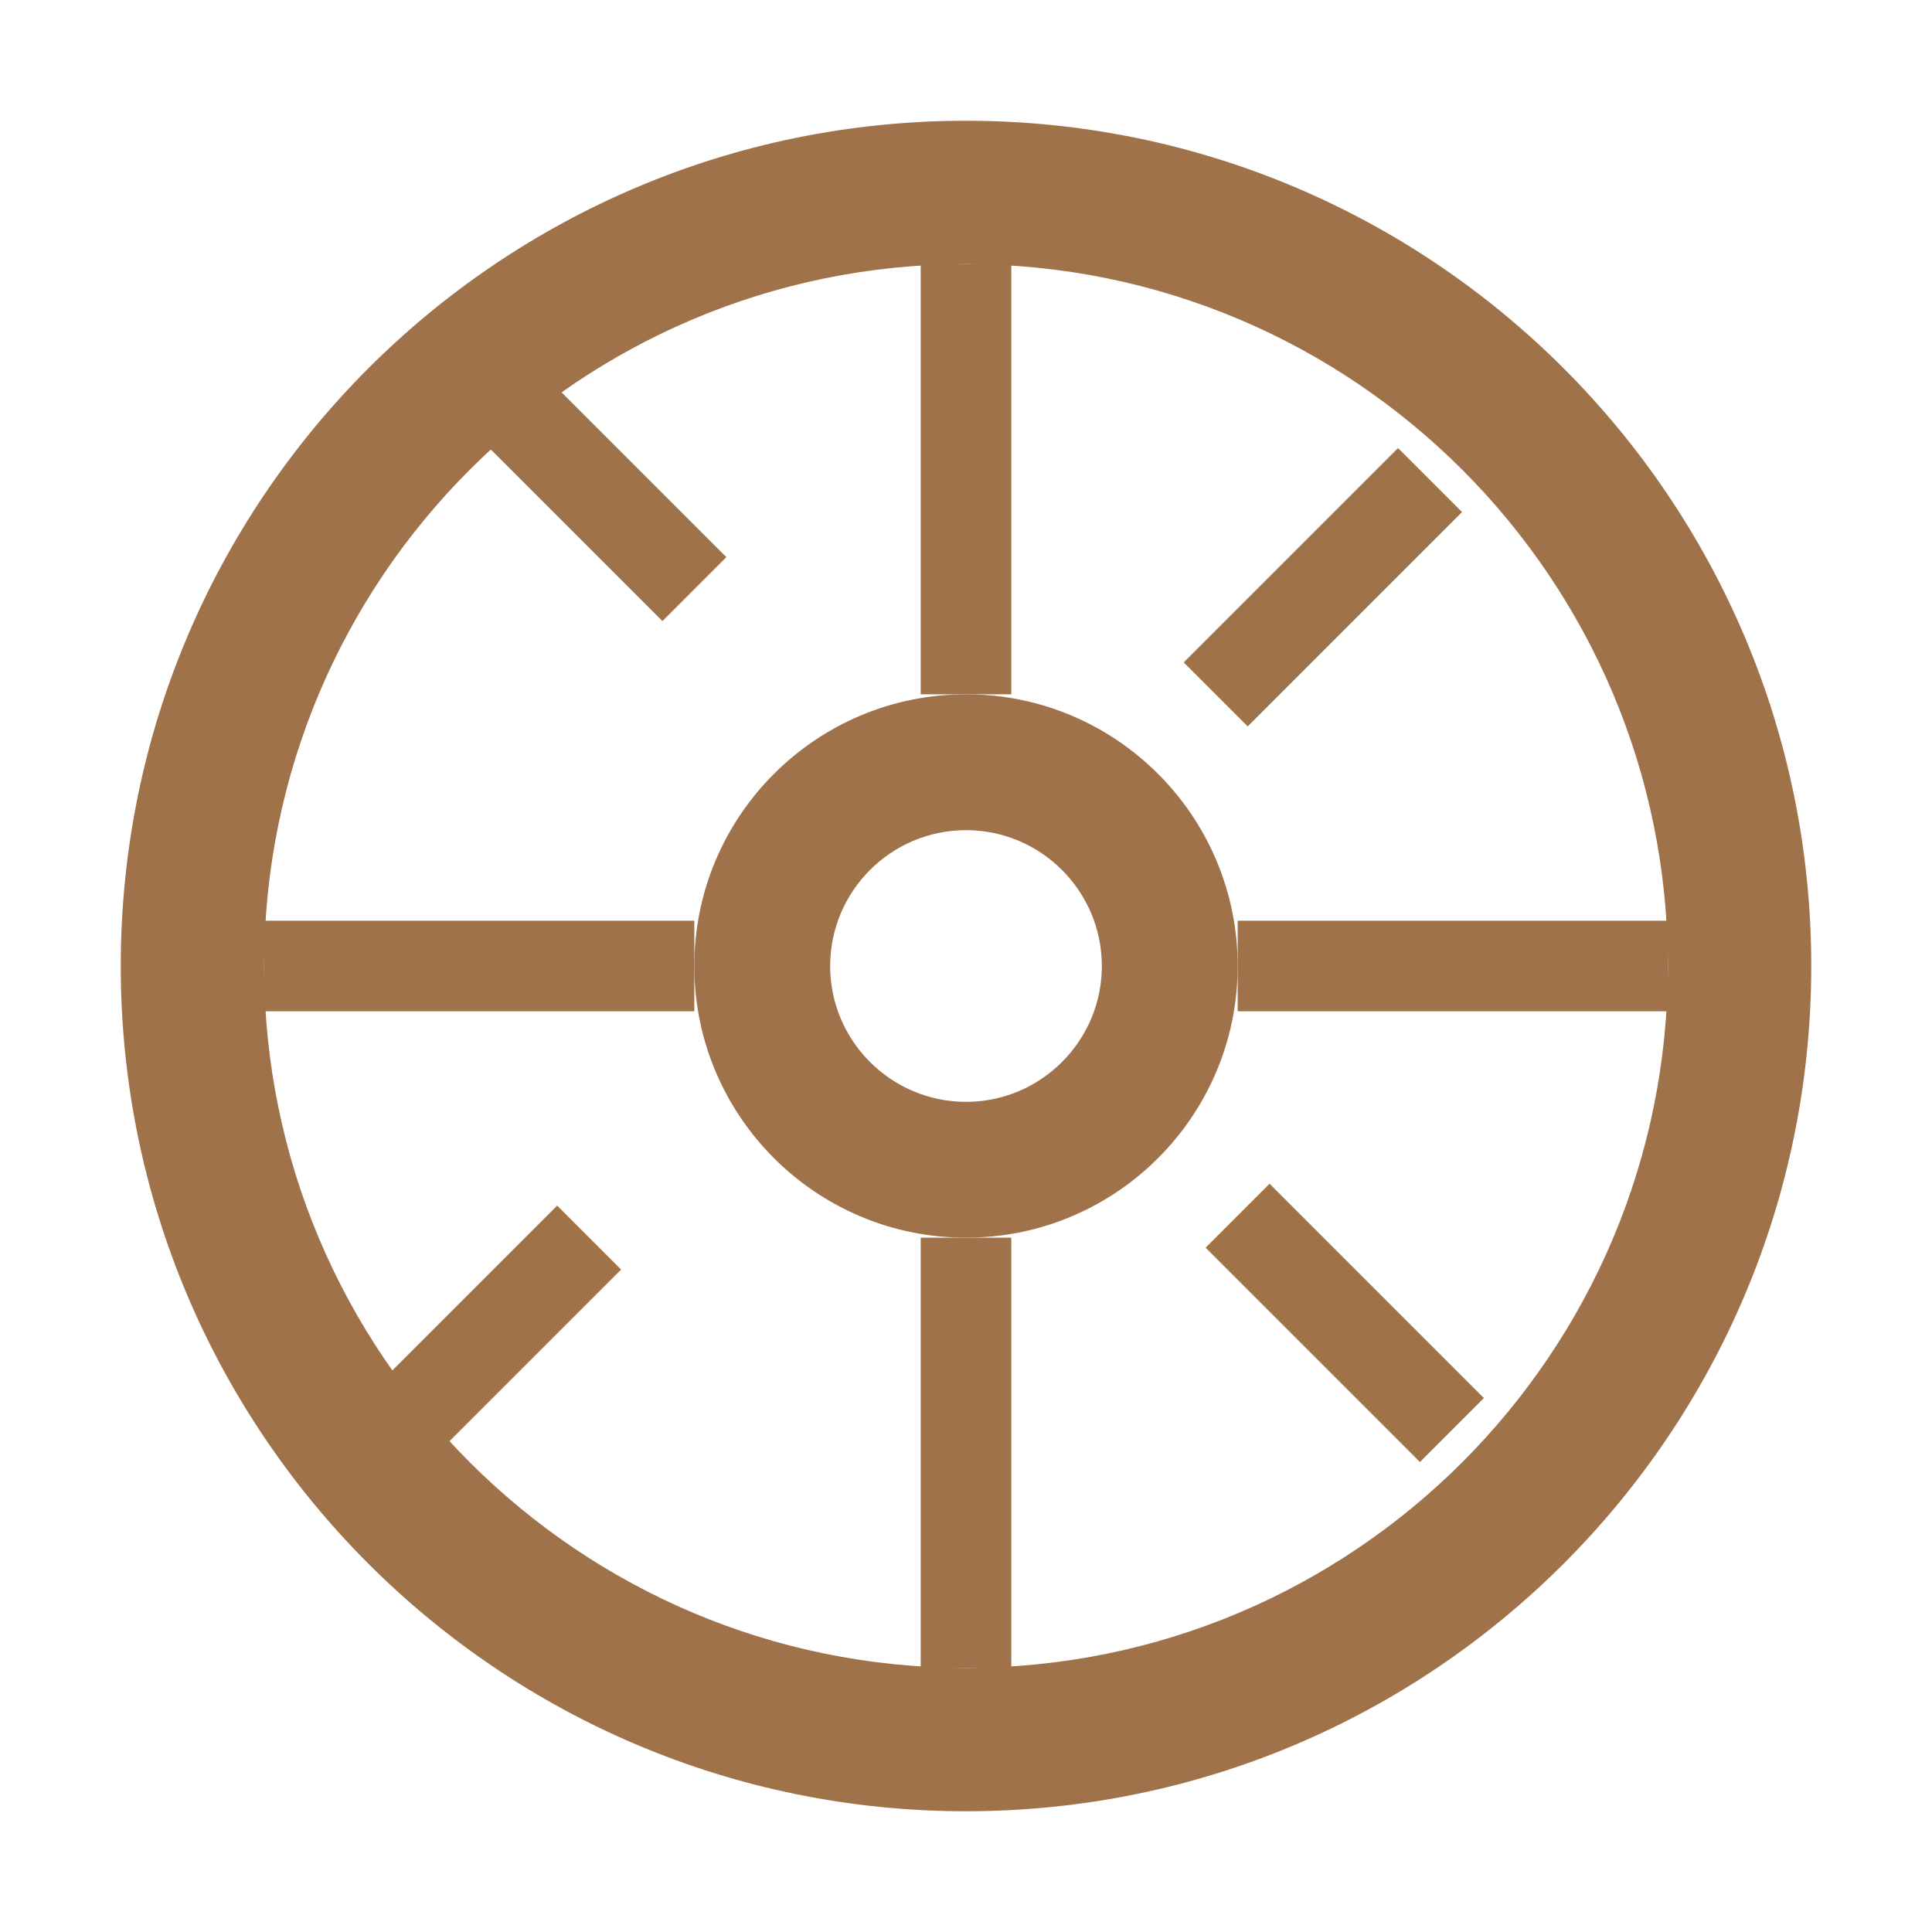
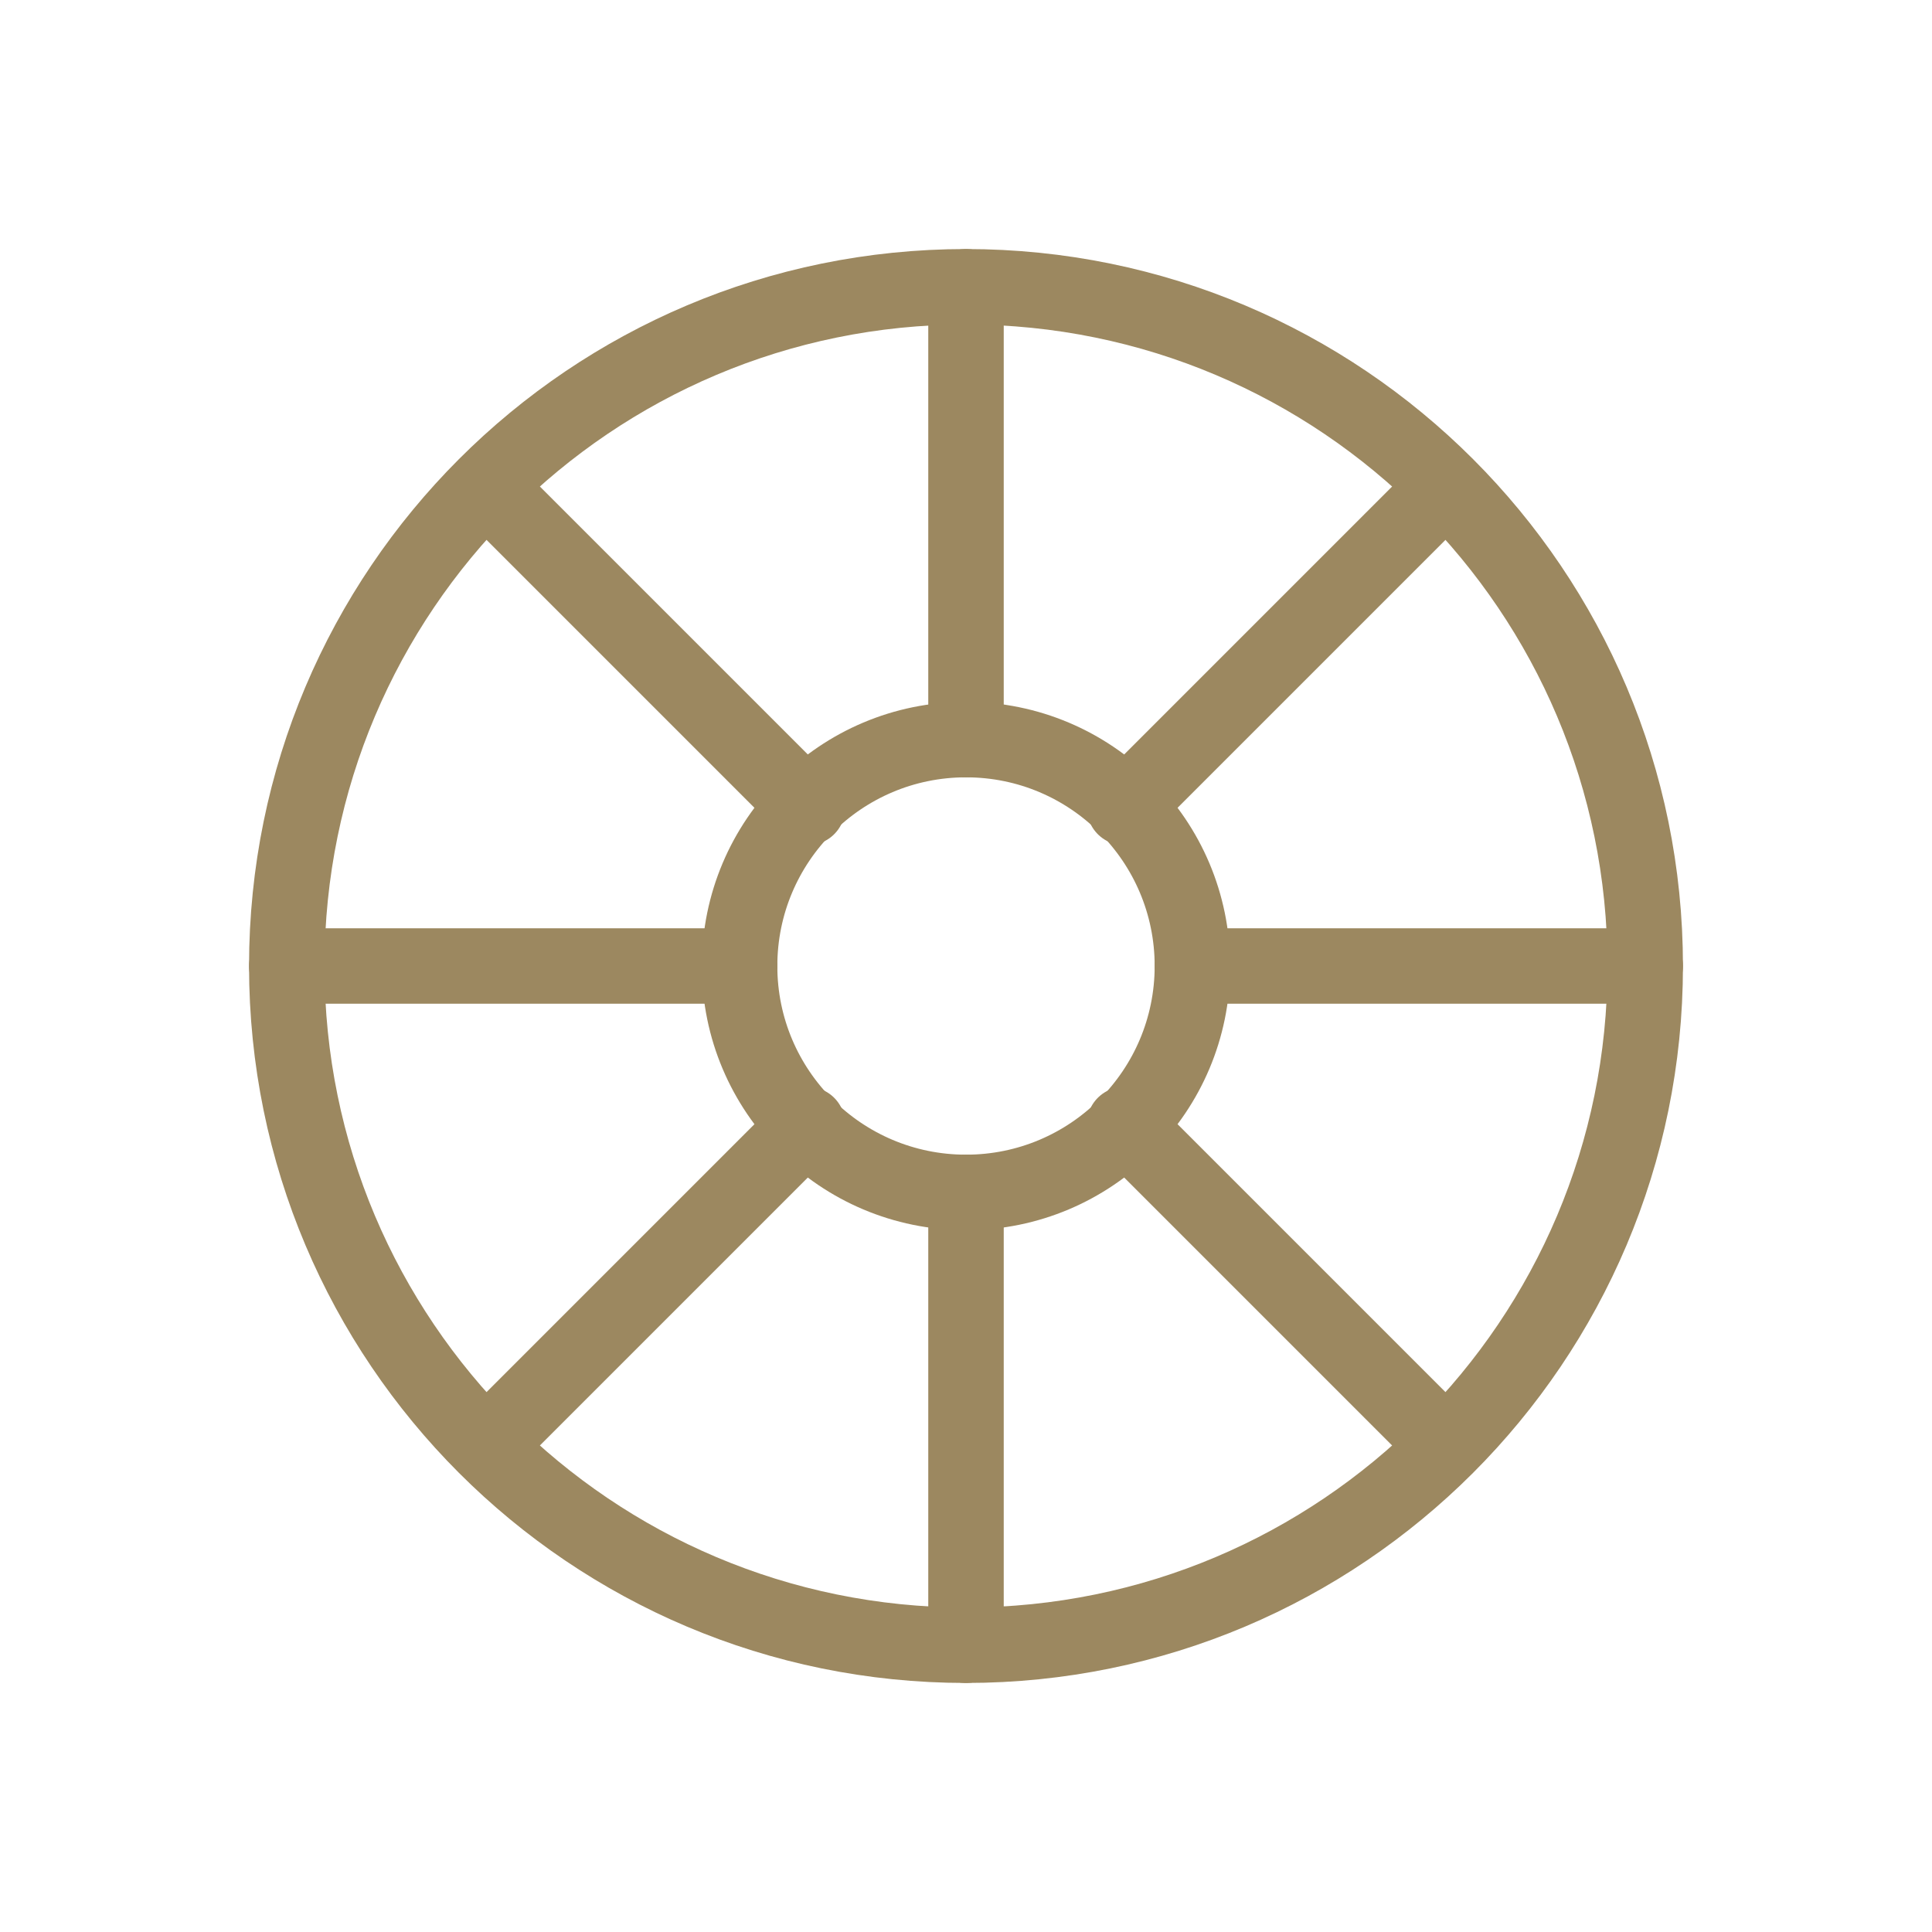
- <svg xmlns="http://www.w3.org/2000/svg" viewBox="0 0 1024 1024">
-   <path d="M512 64C264.6 64 64 264.6 64 512s200.6 448 448 448 448-200.6 448-448S759.4 64 512 64zm0 820c-205.4 0-372-166.6-372-372S306.6 140 512 140s372 166.6 372 372-166.6 372-372 372z" fill="#A0724A" />
-   <path d="M512 368c-79.5 0-144 64.5-144 144s64.5 144 144 144 144-64.5 144-144-64.5-144-144-144zm0 216c-39.7 0-72-32.3-72-72s32.3-72 72-72 72 32.3 72 72-32.3 72-72 72z" fill="#A0724A" />
-   <path d="M488 140h48v228h-48zM488 656h48v228h-48zM140 488h228v48H140zM656 488h228v48H656z" fill="#A0724A" />
-   <path d="M237.5 215.6l33.9-33.9L385 295.3l-33.9 33.9zM639 661.3l33.9-33.9L786.5 741l-33.9 33.9zM741 237.5l33.9 33.9L661.3 385l-33.9-33.9zM295.3 639l33.9 33.9L215.6 786.5l-33.9-33.9z" fill="#A0724A" />
+ <svg xmlns="http://www.w3.org/2000/svg" viewBox="0 0 1024 1024" fill="none" stroke="#9C8860" stroke-width="40" stroke-linecap="round" stroke-linejoin="round">
+   <circle cx="512" cy="512" r="360" />
+   <circle cx="512" cy="512" r="120" />
+   <line x1="512" y1="152" x2="512" y2="392" />
+   <line x1="512" y1="632" x2="512" y2="872" />
+   <line x1="152" y1="512" x2="392" y2="512" />
+   <line x1="632" y1="512" x2="872" y2="512" />
+   <line x1="258" y1="258" x2="428" y2="428" />
+   <line x1="596" y1="596" x2="766" y2="766" />
+   <line x1="766" y1="258" x2="596" y2="428" />
+   <line x1="428" y1="596" x2="258" y2="766" />
</svg>
